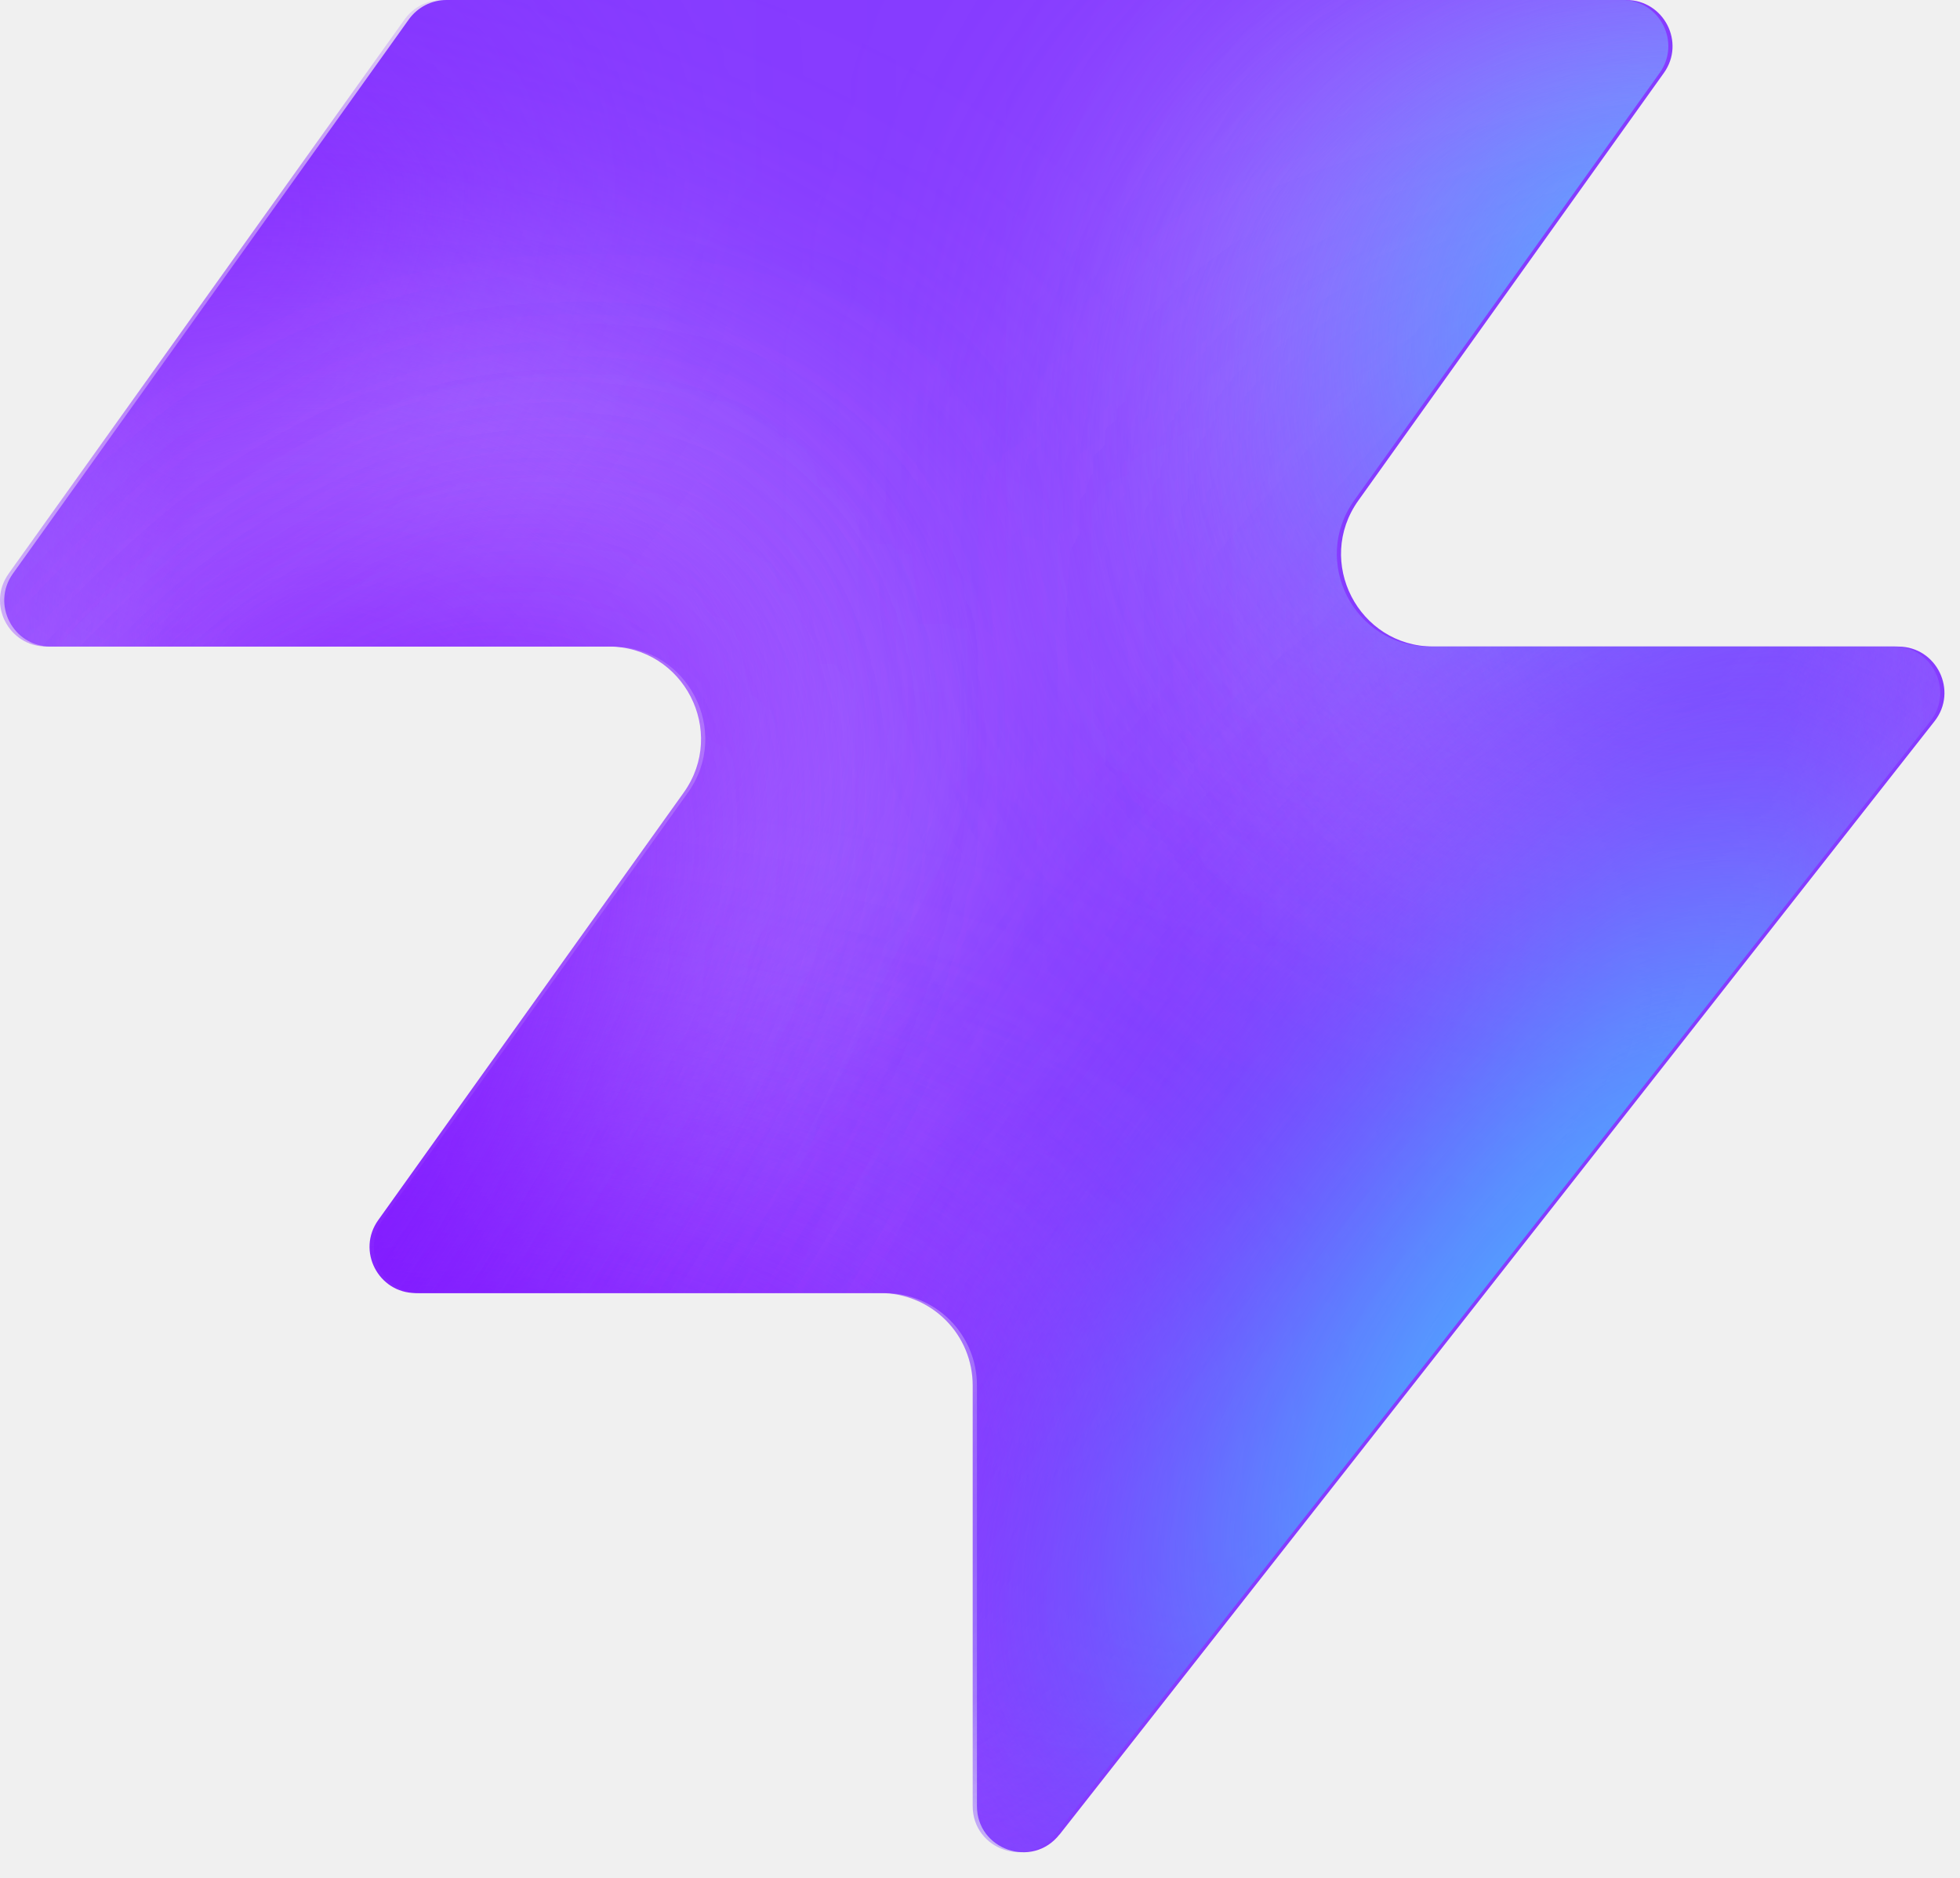
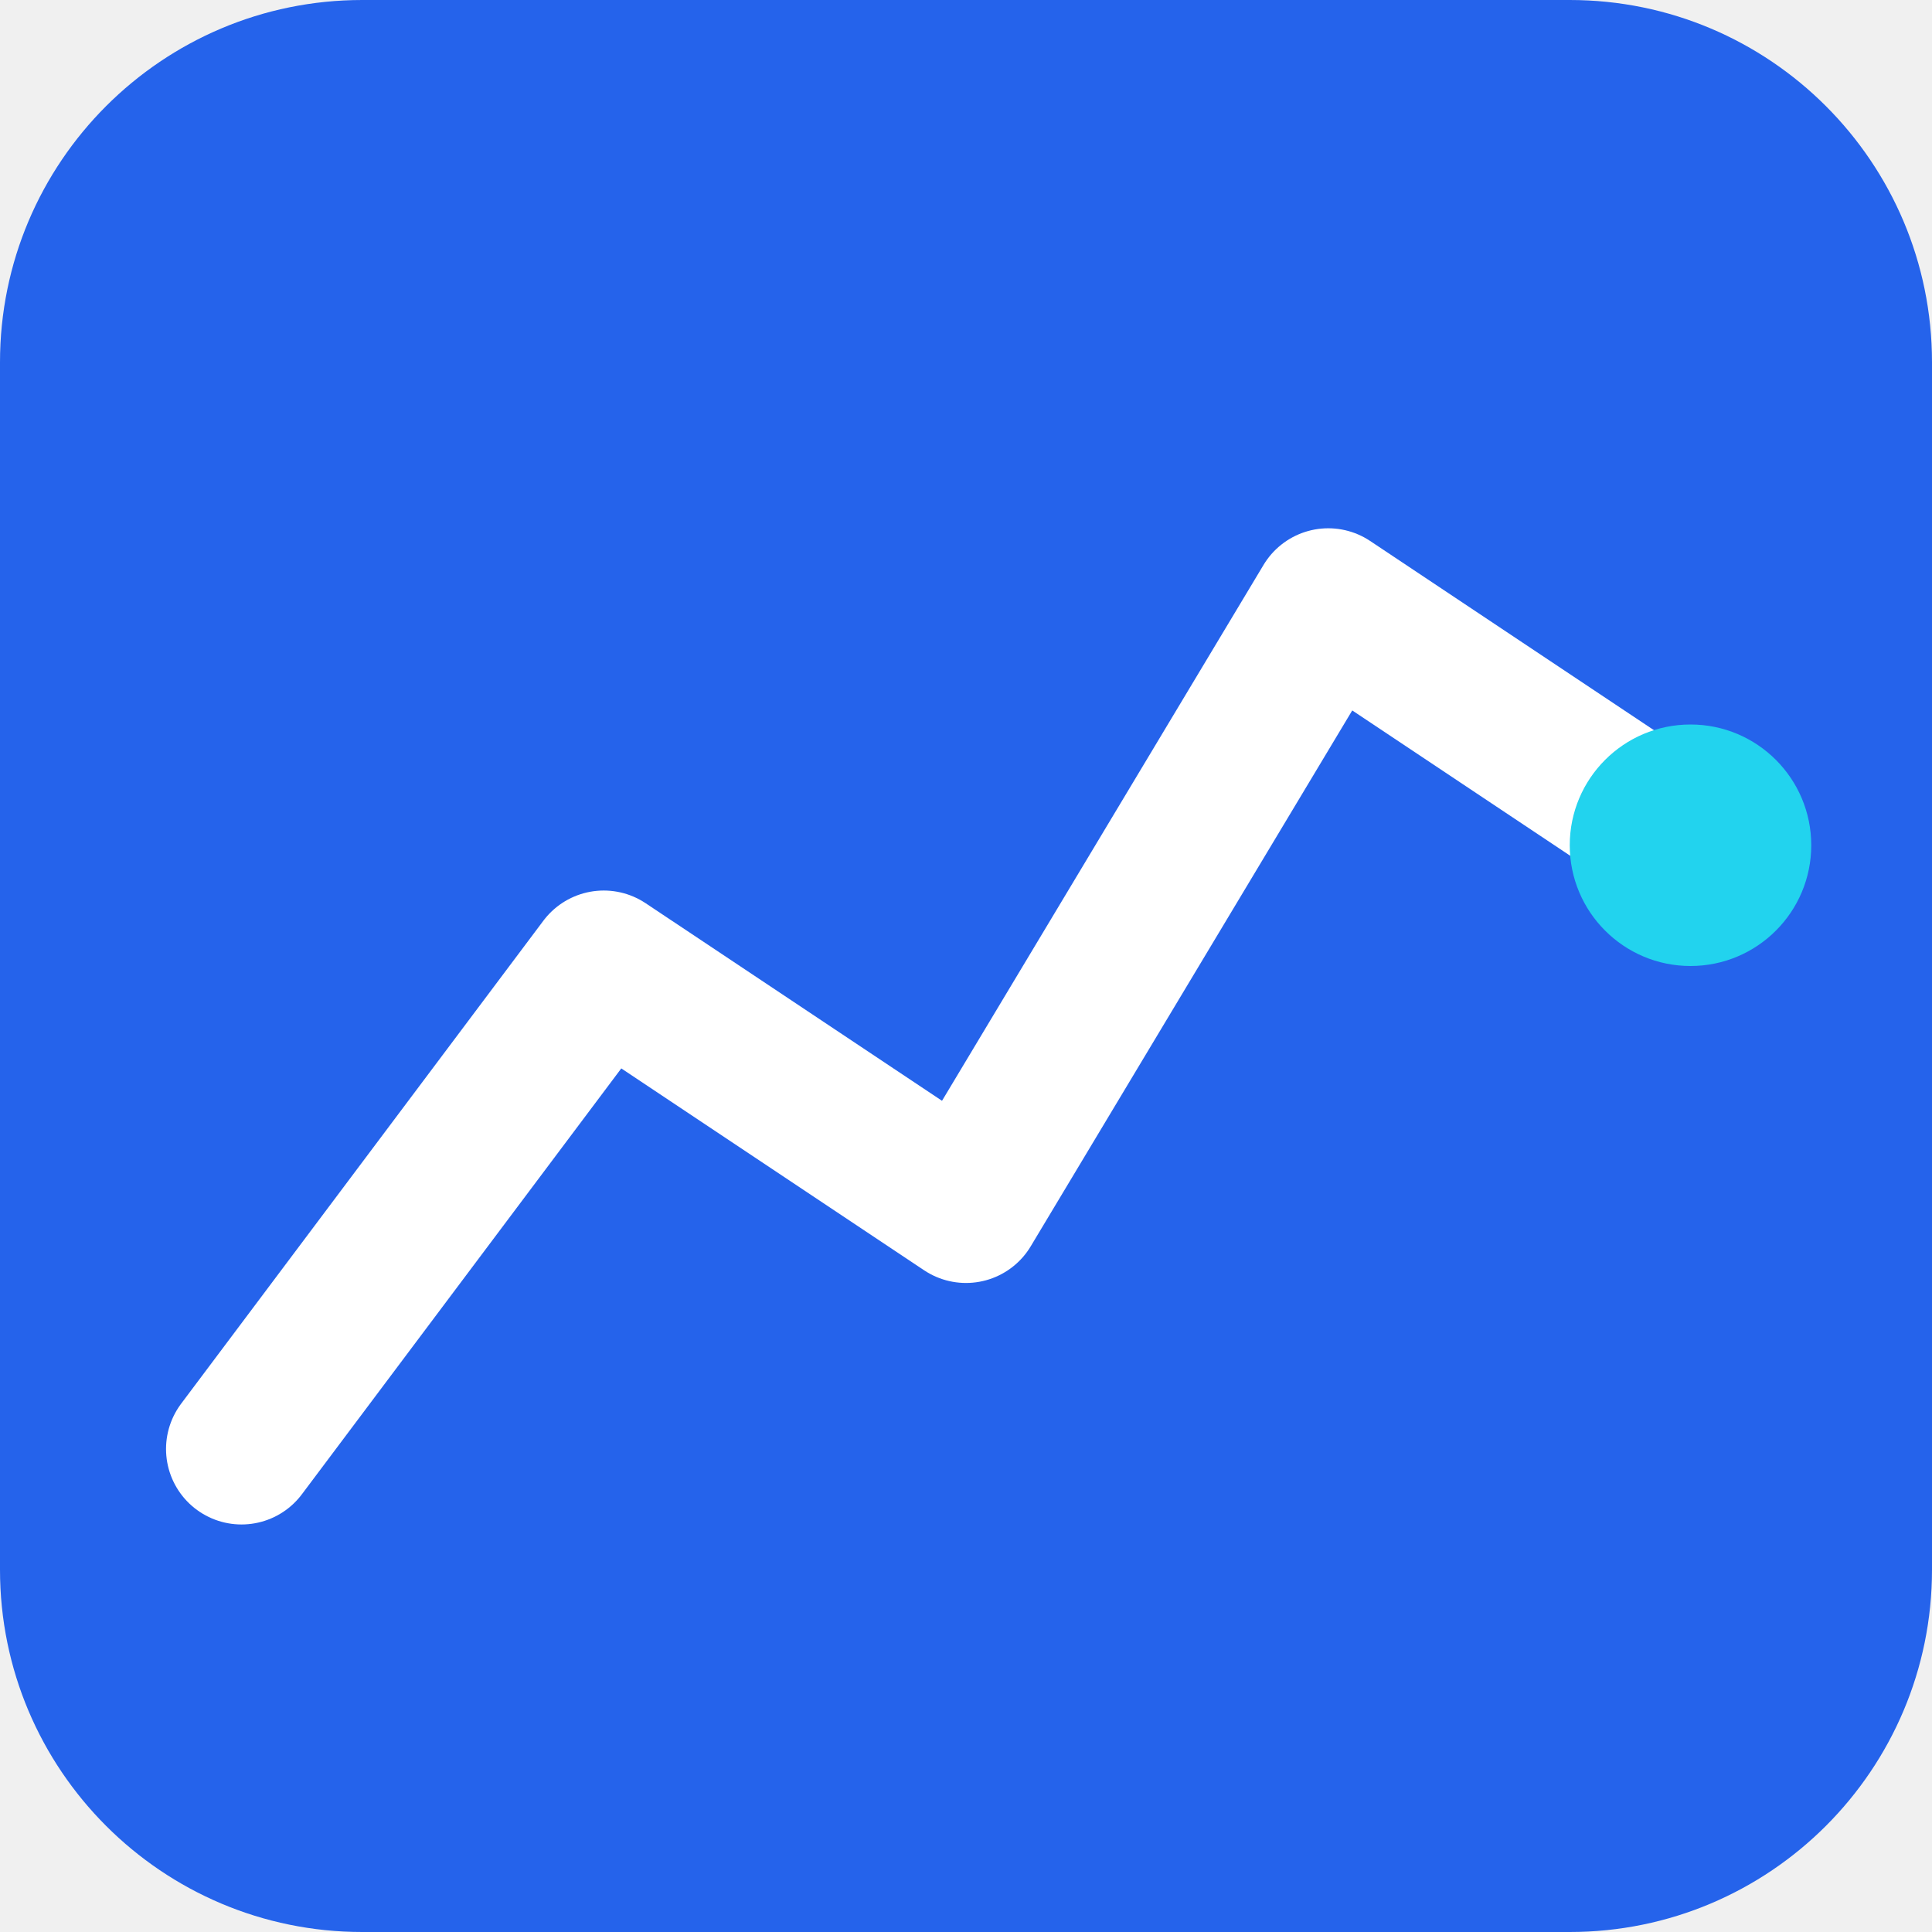
- <svg xmlns="http://www.w3.org/2000/svg" width="48" height="46" fill="none" viewBox="0 0 48 46">
-   <path fill="#863bff" d="M25.946 44.938c-.664.845-2.021.375-2.021-.698V33.937a2.26 2.26 0 0 0-2.262-2.262H10.287c-.92 0-1.456-1.04-.92-1.788l7.48-10.471c1.07-1.497 0-3.578-1.842-3.578H1.237c-.92 0-1.456-1.04-.92-1.788L10.013.474c.214-.297.556-.474.92-.474h28.894c.92 0 1.456 1.04.92 1.788l-7.48 10.471c-1.07 1.498 0 3.579 1.842 3.579h11.377c.943 0 1.473 1.088.89 1.83L25.947 44.94z" style="fill:#863bff;fill:color(display-p3 .525 .23 1);fill-opacity:1" />
-   <mask id="a" width="48" height="46" x="0" y="0" maskUnits="userSpaceOnUse" style="mask-type:alpha">
-     <path fill="#000" d="M25.842 44.938c-.664.844-2.021.375-2.021-.698V33.937a2.26 2.26 0 0 0-2.262-2.262H10.183c-.92 0-1.456-1.04-.92-1.788l7.48-10.471c1.07-1.498 0-3.579-1.842-3.579H1.133c-.92 0-1.456-1.04-.92-1.787L9.91.473c.214-.297.556-.474.92-.474h28.894c.92 0 1.456 1.04.92 1.788l-7.48 10.471c-1.07 1.498 0 3.578 1.842 3.578h11.377c.943 0 1.473 1.088.89 1.832L25.843 44.94z" style="fill:#000;fill-opacity:1" />
-   </mask>
-   <g mask="url(#a)">
-     <g filter="url(#b)">
-       <ellipse cx="5.508" cy="14.704" fill="#ede6ff" rx="5.508" ry="14.704" style="fill:#ede6ff;fill:color(display-p3 .927 .903 1);fill-opacity:1" transform="matrix(.00324 1 1 -.00324 -4.47 31.516)" />
-     </g>
-     <g filter="url(#c)">
-       <ellipse cx="10.399" cy="29.851" fill="#ede6ff" rx="10.399" ry="29.851" style="fill:#ede6ff;fill:color(display-p3 .927 .903 1);fill-opacity:1" transform="matrix(.00324 1 1 -.00324 -39.328 7.883)" />
-     </g>
-     <g filter="url(#d)">
-       <ellipse cx="5.508" cy="30.487" fill="#7e14ff" rx="5.508" ry="30.487" style="fill:#7e14ff;fill:color(display-p3 .492 .077 1);fill-opacity:1" transform="rotate(89.814 -25.913 -14.639)scale(1 -1)" />
-     </g>
-     <g filter="url(#e)">
-       <ellipse cx="5.508" cy="30.599" fill="#7e14ff" rx="5.508" ry="30.599" style="fill:#7e14ff;fill:color(display-p3 .492 .077 1);fill-opacity:1" transform="rotate(89.814 -32.644 -3.334)scale(1 -1)" />
-     </g>
-     <g filter="url(#f)">
-       <ellipse cx="5.508" cy="30.599" fill="#7e14ff" rx="5.508" ry="30.599" style="fill:#7e14ff;fill:color(display-p3 .492 .077 1);fill-opacity:1" transform="matrix(.00324 1 1 -.00324 -34.34 30.47)" />
-     </g>
-     <g filter="url(#g)">
-       <ellipse cx="14.072" cy="22.078" fill="#ede6ff" rx="14.072" ry="22.078" style="fill:#ede6ff;fill:color(display-p3 .927 .903 1);fill-opacity:1" transform="rotate(93.35 24.506 48.493)scale(-1 1)" />
-     </g>
-     <g filter="url(#h)">
-       <ellipse cx="3.47" cy="21.501" fill="#7e14ff" rx="3.47" ry="21.501" style="fill:#7e14ff;fill:color(display-p3 .492 .077 1);fill-opacity:1" transform="rotate(89.009 28.708 47.59)scale(-1 1)" />
-     </g>
-     <g filter="url(#i)">
-       <ellipse cx="3.47" cy="21.501" fill="#7e14ff" rx="3.47" ry="21.501" style="fill:#7e14ff;fill:color(display-p3 .492 .077 1);fill-opacity:1" transform="rotate(89.009 28.708 47.59)scale(-1 1)" />
-     </g>
-     <g filter="url(#j)">
-       <ellipse cx=".387" cy="8.972" fill="#7e14ff" rx="4.407" ry="29.108" style="fill:#7e14ff;fill:color(display-p3 .492 .077 1);fill-opacity:1" transform="rotate(39.51 .387 8.972)" />
-     </g>
-     <g filter="url(#k)">
-       <ellipse cx="47.523" cy="-6.092" fill="#7e14ff" rx="4.407" ry="29.108" style="fill:#7e14ff;fill:color(display-p3 .492 .077 1);fill-opacity:1" transform="rotate(37.892 47.523 -6.092)" />
-     </g>
-     <g filter="url(#l)">
-       <ellipse cx="41.412" cy="6.333" fill="#47bfff" rx="5.971" ry="9.665" style="fill:#47bfff;fill:color(display-p3 .28 .748 1);fill-opacity:1" transform="rotate(37.892 41.412 6.333)" />
-     </g>
-     <g filter="url(#m)">
-       <ellipse cx="-1.879" cy="38.332" fill="#7e14ff" rx="4.407" ry="29.108" style="fill:#7e14ff;fill:color(display-p3 .492 .077 1);fill-opacity:1" transform="rotate(37.892 -1.88 38.332)" />
-     </g>
-     <g filter="url(#n)">
-       <ellipse cx="-1.879" cy="38.332" fill="#7e14ff" rx="4.407" ry="29.108" style="fill:#7e14ff;fill:color(display-p3 .492 .077 1);fill-opacity:1" transform="rotate(37.892 -1.88 38.332)" />
-     </g>
-     <g filter="url(#o)">
-       <ellipse cx="35.651" cy="29.907" fill="#7e14ff" rx="4.407" ry="29.108" style="fill:#7e14ff;fill:color(display-p3 .492 .077 1);fill-opacity:1" transform="rotate(37.892 35.651 29.907)" />
-     </g>
-     <g filter="url(#p)">
-       <ellipse cx="38.418" cy="32.4" fill="#47bfff" rx="5.971" ry="15.297" style="fill:#47bfff;fill:color(display-p3 .28 .748 1);fill-opacity:1" transform="rotate(37.892 38.418 32.4)" />
-     </g>
-   </g>
-   <defs>
-     <filter id="b" width="60.045" height="41.654" x="-19.77" y="16.149" color-interpolation-filters="sRGB" filterUnits="userSpaceOnUse">
-       <feFlood flood-opacity="0" result="BackgroundImageFix" />
-       <feBlend in="SourceGraphic" in2="BackgroundImageFix" result="shape" />
-       <feGaussianBlur result="effect1_foregroundBlur_2002_17158" stdDeviation="7.659" />
-     </filter>
-     <filter id="c" width="90.34" height="51.437" x="-54.613" y="-7.533" color-interpolation-filters="sRGB" filterUnits="userSpaceOnUse">
-       <feFlood flood-opacity="0" result="BackgroundImageFix" />
-       <feBlend in="SourceGraphic" in2="BackgroundImageFix" result="shape" />
-       <feGaussianBlur result="effect1_foregroundBlur_2002_17158" stdDeviation="7.659" />
-     </filter>
-     <filter id="d" width="79.355" height="29.4" x="-49.64" y="2.03" color-interpolation-filters="sRGB" filterUnits="userSpaceOnUse">
-       <feFlood flood-opacity="0" result="BackgroundImageFix" />
-       <feBlend in="SourceGraphic" in2="BackgroundImageFix" result="shape" />
-       <feGaussianBlur result="effect1_foregroundBlur_2002_17158" stdDeviation="4.596" />
-     </filter>
-     <filter id="e" width="79.579" height="29.4" x="-45.045" y="20.029" color-interpolation-filters="sRGB" filterUnits="userSpaceOnUse">
-       <feFlood flood-opacity="0" result="BackgroundImageFix" />
-       <feBlend in="SourceGraphic" in2="BackgroundImageFix" result="shape" />
-       <feGaussianBlur result="effect1_foregroundBlur_2002_17158" stdDeviation="4.596" />
-     </filter>
-     <filter id="f" width="79.579" height="29.4" x="-43.513" y="21.178" color-interpolation-filters="sRGB" filterUnits="userSpaceOnUse">
-       <feFlood flood-opacity="0" result="BackgroundImageFix" />
-       <feBlend in="SourceGraphic" in2="BackgroundImageFix" result="shape" />
-       <feGaussianBlur result="effect1_foregroundBlur_2002_17158" stdDeviation="4.596" />
-     </filter>
-     <filter id="g" width="74.749" height="58.852" x="15.756" y="-17.901" color-interpolation-filters="sRGB" filterUnits="userSpaceOnUse">
-       <feFlood flood-opacity="0" result="BackgroundImageFix" />
-       <feBlend in="SourceGraphic" in2="BackgroundImageFix" result="shape" />
-       <feGaussianBlur result="effect1_foregroundBlur_2002_17158" stdDeviation="7.659" />
-     </filter>
-     <filter id="h" width="61.377" height="25.362" x="23.548" y="2.284" color-interpolation-filters="sRGB" filterUnits="userSpaceOnUse">
-       <feFlood flood-opacity="0" result="BackgroundImageFix" />
-       <feBlend in="SourceGraphic" in2="BackgroundImageFix" result="shape" />
-       <feGaussianBlur result="effect1_foregroundBlur_2002_17158" stdDeviation="4.596" />
-     </filter>
-     <filter id="i" width="61.377" height="25.362" x="23.548" y="2.284" color-interpolation-filters="sRGB" filterUnits="userSpaceOnUse">
-       <feFlood flood-opacity="0" result="BackgroundImageFix" />
-       <feBlend in="SourceGraphic" in2="BackgroundImageFix" result="shape" />
-       <feGaussianBlur result="effect1_foregroundBlur_2002_17158" stdDeviation="4.596" />
-     </filter>
-     <filter id="j" width="56.045" height="63.649" x="-27.636" y="-22.853" color-interpolation-filters="sRGB" filterUnits="userSpaceOnUse">
-       <feFlood flood-opacity="0" result="BackgroundImageFix" />
-       <feBlend in="SourceGraphic" in2="BackgroundImageFix" result="shape" />
-       <feGaussianBlur result="effect1_foregroundBlur_2002_17158" stdDeviation="4.596" />
-     </filter>
-     <filter id="k" width="54.814" height="64.646" x="20.116" y="-38.415" color-interpolation-filters="sRGB" filterUnits="userSpaceOnUse">
-       <feFlood flood-opacity="0" result="BackgroundImageFix" />
-       <feBlend in="SourceGraphic" in2="BackgroundImageFix" result="shape" />
-       <feGaussianBlur result="effect1_foregroundBlur_2002_17158" stdDeviation="4.596" />
-     </filter>
-     <filter id="l" width="33.541" height="35.313" x="24.641" y="-11.323" color-interpolation-filters="sRGB" filterUnits="userSpaceOnUse">
-       <feFlood flood-opacity="0" result="BackgroundImageFix" />
-       <feBlend in="SourceGraphic" in2="BackgroundImageFix" result="shape" />
-       <feGaussianBlur result="effect1_foregroundBlur_2002_17158" stdDeviation="4.596" />
-     </filter>
-     <filter id="m" width="54.814" height="64.646" x="-29.286" y="6.009" color-interpolation-filters="sRGB" filterUnits="userSpaceOnUse">
-       <feFlood flood-opacity="0" result="BackgroundImageFix" />
-       <feBlend in="SourceGraphic" in2="BackgroundImageFix" result="shape" />
-       <feGaussianBlur result="effect1_foregroundBlur_2002_17158" stdDeviation="4.596" />
-     </filter>
-     <filter id="n" width="54.814" height="64.646" x="-29.286" y="6.009" color-interpolation-filters="sRGB" filterUnits="userSpaceOnUse">
-       <feFlood flood-opacity="0" result="BackgroundImageFix" />
-       <feBlend in="SourceGraphic" in2="BackgroundImageFix" result="shape" />
-       <feGaussianBlur result="effect1_foregroundBlur_2002_17158" stdDeviation="4.596" />
-     </filter>
-     <filter id="o" width="54.814" height="64.646" x="8.244" y="-2.416" color-interpolation-filters="sRGB" filterUnits="userSpaceOnUse">
-       <feFlood flood-opacity="0" result="BackgroundImageFix" />
-       <feBlend in="SourceGraphic" in2="BackgroundImageFix" result="shape" />
-       <feGaussianBlur result="effect1_foregroundBlur_2002_17158" stdDeviation="4.596" />
-     </filter>
-     <filter id="p" width="39.409" height="43.623" x="18.713" y="10.588" color-interpolation-filters="sRGB" filterUnits="userSpaceOnUse">
-       <feFlood flood-opacity="0" result="BackgroundImageFix" />
-       <feBlend in="SourceGraphic" in2="BackgroundImageFix" result="shape" />
-       <feGaussianBlur result="effect1_foregroundBlur_2002_17158" stdDeviation="4.596" />
-     </filter>
-   </defs>
+ <svg xmlns="http://www.w3.org/2000/svg" viewBox="0 0 32 32" fill="none">
+   <rect width="32" height="32" rx="6" fill="#2563eb" />
+   <polyline points="4,24 10,16 16,20 22,10 28,14" stroke="#ffffff" stroke-width="2.5" stroke-linecap="round" stroke-linejoin="round" fill="none" />
+   <circle cx="28" cy="14" r="2" fill="#22d3ee" />
</svg>
